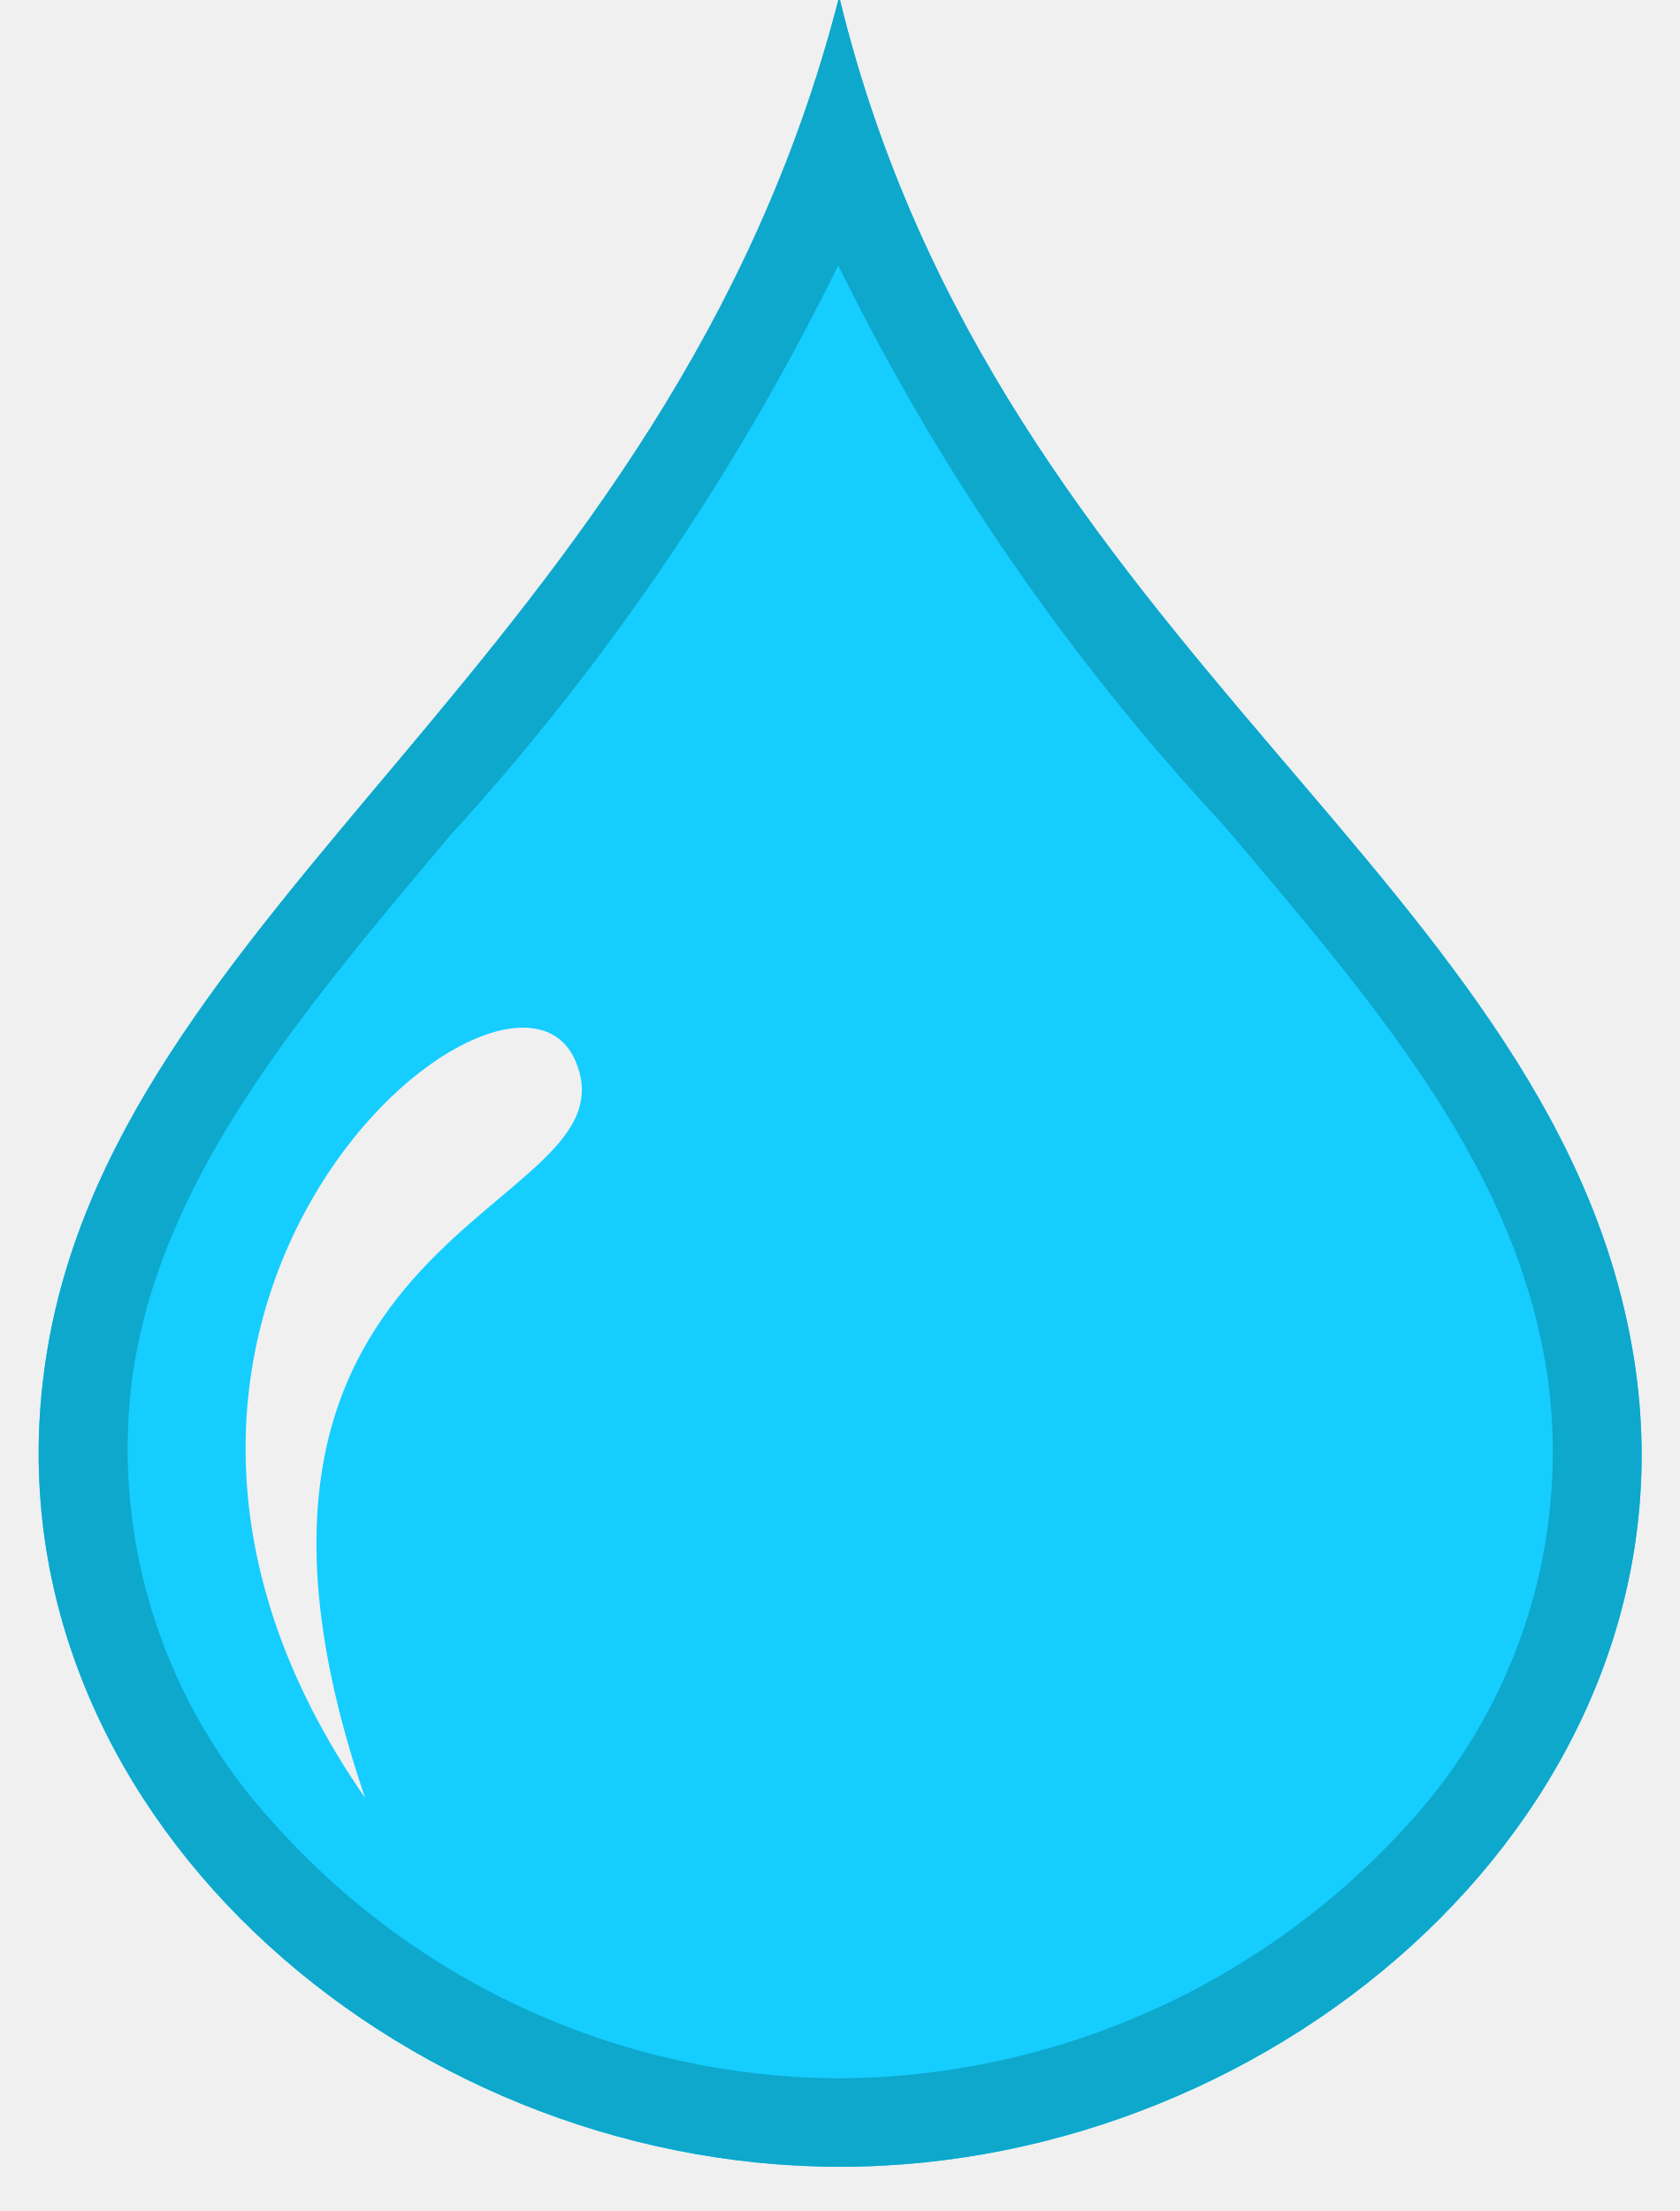
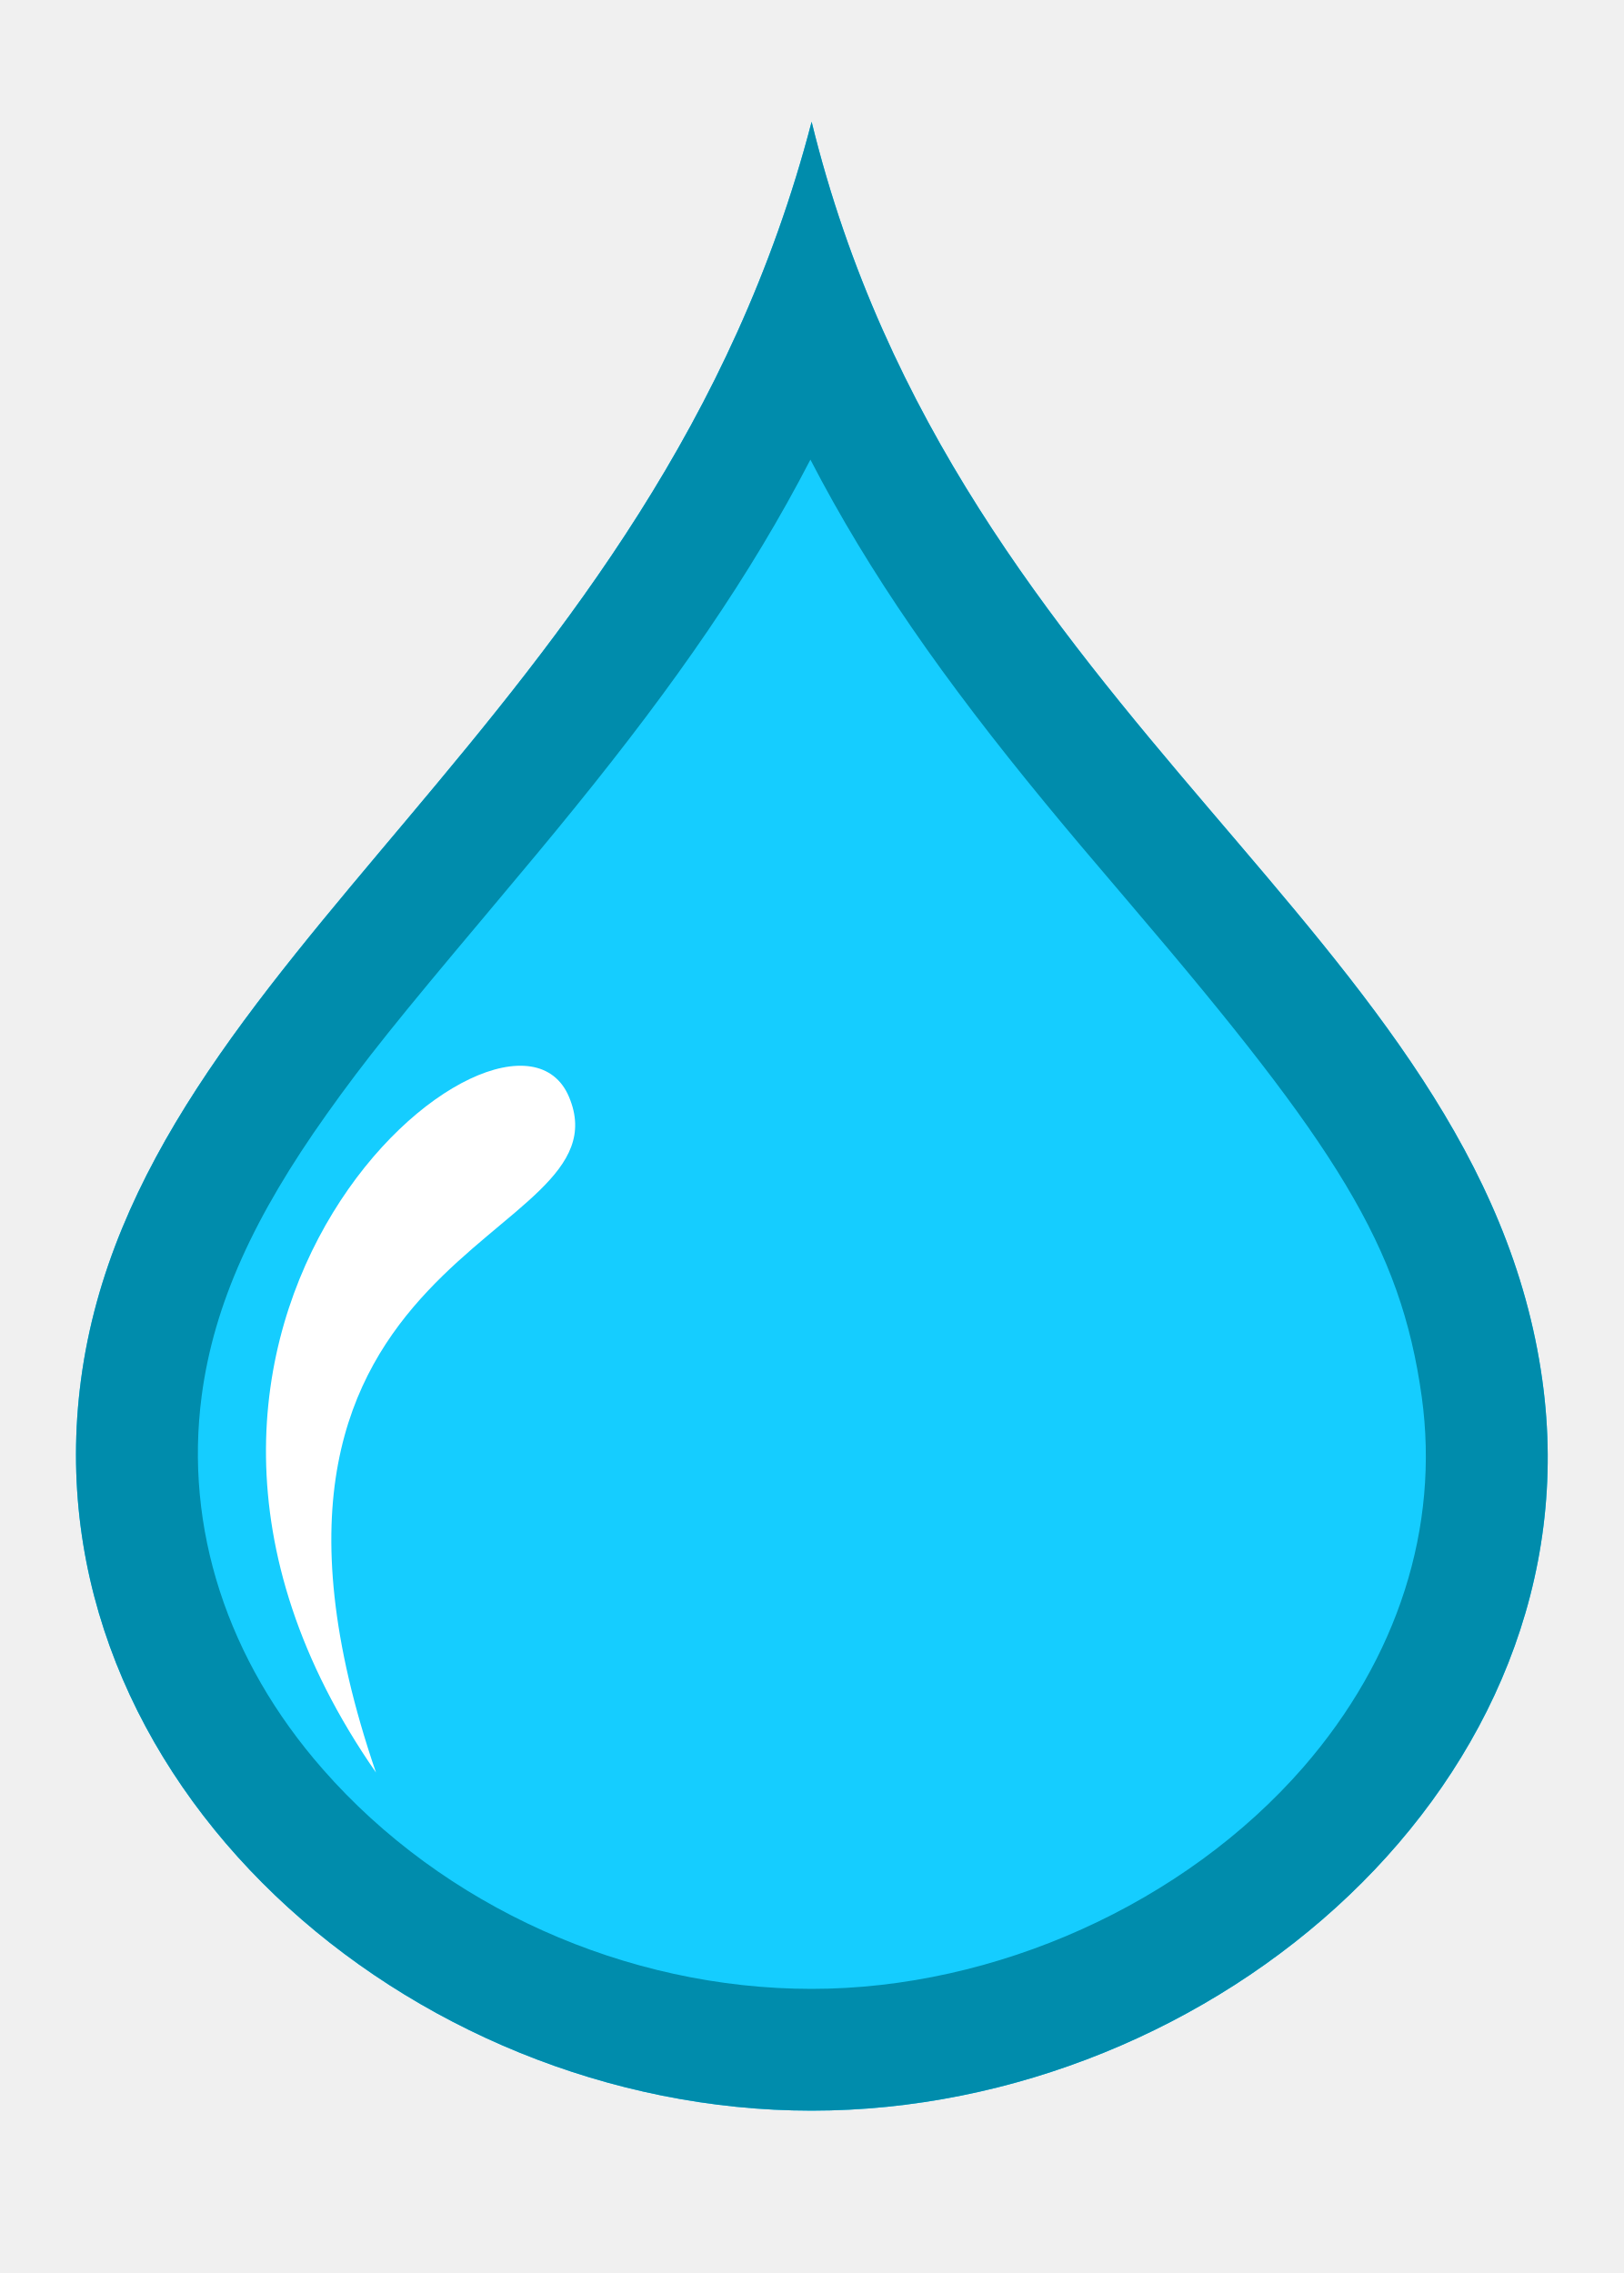
- <svg xmlns="http://www.w3.org/2000/svg" id="drought_no" data-name="drought no" viewBox="0 0 19 25">
-   <g id="fill_-_no" data-name="fill - no">
-     <path d="M18.5,15.5C17.73,10,11.3,7.38,9.5,0,7.56,7.44,1.19,10.25.5,15.5c-.66,4.93,4,9,9,9S19.18,20.42,18.5,15.5ZM4.13,20.33C.29,14.8,5.77,10.25,6.51,12S1.89,13.79,4.13,20.33Z" style="fill:#15cdff" />
-   </g>
-   <g id="outline">
-     <path d="M9.48,3a26.24,26.24,0,0,0,4.34,6.31c1.8,2.12,3.36,3.94,3.69,6.31a6.22,6.22,0,0,1-1.58,5A8.74,8.74,0,0,1,9.5,23.5a8.62,8.62,0,0,1-6.4-2.88,6.25,6.25,0,0,1-1.61-5c.3-2.24,1.82-4.06,3.59-6.16A27.64,27.64,0,0,0,9.48,3m0-3C7.56,7.44,1.19,10.25.5,15.5c-.66,4.93,4,9,9,9s9.68-4.08,9-9C17.73,10,11.3,7.38,9.5,0Z" style="fill:#0da8cc" />
+ <svg xmlns="http://www.w3.org/2000/svg" width="20px" height="28px" viewBox="0 0 20 28" version="1.1">
+   <g id="Drought-No-ICON" stroke="none" fill="none" fill-rule="evenodd" stroke-width="1">
+     <g id="Drought-No-Icon" transform="translate(0.5, 1.5)">
+       <rect id="Rectangle" x="0" y="0" width="19" height="25" />
+       <path d="M18.497,15.5 C17.733,10.004 11.304,7.383 9.497,0 C7.56,7.444 1.193,10.246 0.497,15.5 C-0.155,20.428 4.527,24.5 9.497,24.5 C14.468,24.5 19.183,20.423 18.497,15.5" id="Fill" fill="#15CDFF" />
+       <path d="M4.131,20.335 C0.286,14.799 5.77,10.252 6.509,12.013 C7.277,13.842 1.889,13.787 4.131,20.335" id="Highlight" fill="#FFFFFF" />
+       <path d="M9.497,0 C7.56,7.444 1.193,10.246 0.497,15.5 C-0.155,20.428 4.526,24.5 9.497,24.5 C14.468,24.5 19.183,20.423 18.497,15.5 C17.732,10.004 11.304,7.383 9.497,0 M6.578,8.452 C6.266,8.837 6.019,9.133 5.465,9.793 C4.419,11.037 3.993,11.564 3.526,12.222 C2.63,13.482 2.134,14.562 1.984,15.696 C1.77,17.319 2.296,18.949 3.476,20.294 C4.959,21.987 7.213,23 9.497,23 C11.763,23 14.09,21.95 15.553,20.27 C16.72,18.927 17.234,17.311 17.012,15.707 C16.753,13.844 15.956,12.608 13.441,9.658 C12.906,9.031 12.67,8.751 12.371,8.388 C11.128,6.877 10.211,5.571 9.482,4.162 C8.743,5.591 7.82,6.921 6.578,8.452 Z" id="Outline" fill="#008CAC" />
+     </g>
  </g>
</svg>
